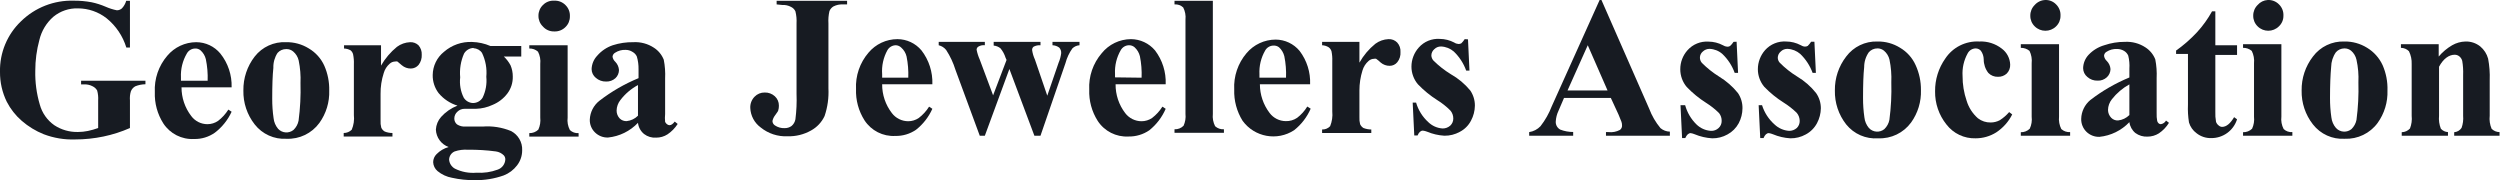
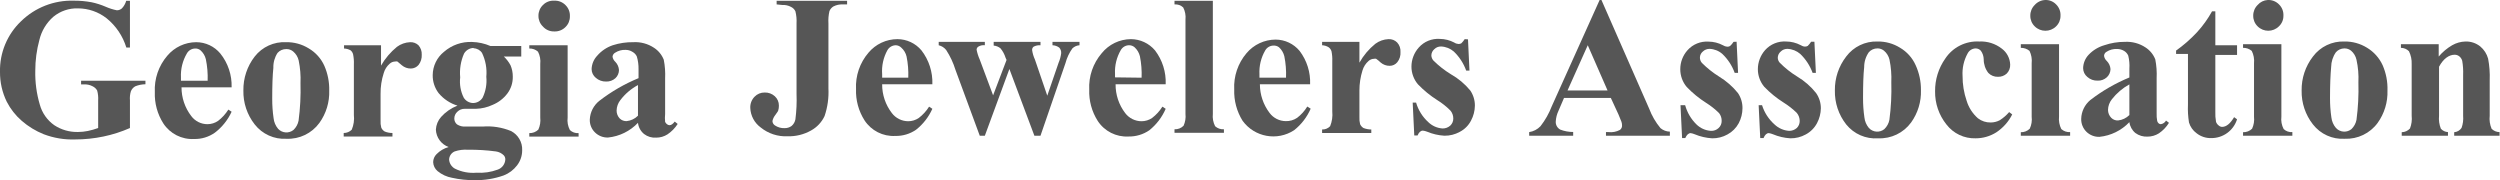
<svg xmlns="http://www.w3.org/2000/svg" viewBox="0 0 221.05 15.87">
  <defs>
-     <style>.cls-1{fill:#171b22;}</style>
+     <style>.cls-1{fill:#565656;}</style>
  </defs>
  <g id="Layer_2" data-name="Layer 2">
    <g id="Layer_1-2" data-name="Layer 1">
      <path class="cls-1" d="M11.49.07V4.2h-.32A5.33,5.33,0,0,0,9.43,1.62,4.12,4.12,0,0,0,6.9.74a3.27,3.27,0,0,0-2.18.74A3.93,3.93,0,0,0,3.48,3.54a10.29,10.29,0,0,0-.36,2.71,9.77,9.77,0,0,0,.4,3A3.28,3.28,0,0,0,4.8,11.07a3.65,3.65,0,0,0,2.1.6,4.43,4.43,0,0,0,.87-.09,6.59,6.59,0,0,0,.91-.26V8.88A2.68,2.68,0,0,0,8.59,8a.91.91,0,0,0-.4-.37,1.47,1.47,0,0,0-.72-.17h-.3V7.14h5.69v.31a2.48,2.48,0,0,0-.9.18.87.87,0,0,0-.39.45,2.17,2.17,0,0,0-.08.8v2.44a11.82,11.82,0,0,1-2.34.75,12.24,12.24,0,0,1-2.52.26,7.1,7.1,0,0,1-2.76-.46,6.84,6.84,0,0,1-1.95-1.19A5.63,5.63,0,0,1,.6,9,5.89,5.89,0,0,1,0,6.35,6,6,0,0,1,1.86,1.88,6.39,6.39,0,0,1,6.53.06,8.25,8.25,0,0,1,8.1.2,6.61,6.61,0,0,1,9.33.59a4.81,4.81,0,0,0,1,.32.67.67,0,0,0,.45-.17,1.61,1.61,0,0,0,.38-.67Z" />
      <path class="cls-1" d="M20.48,7.72H16.05a4.15,4.15,0,0,0,.86,2.54,1.78,1.78,0,0,0,1.43.72,1.66,1.66,0,0,0,.94-.29,3.78,3.78,0,0,0,.91-1l.29.19A4.89,4.89,0,0,1,19,11.73a3.06,3.06,0,0,1-1.84.56,3.05,3.05,0,0,1-2.72-1.38,4.82,4.82,0,0,1-.75-2.76,4.59,4.59,0,0,1,1.1-3.22,3.36,3.36,0,0,1,2.56-1.2,2.78,2.78,0,0,1,2.13,1A4.55,4.55,0,0,1,20.48,7.72Zm-2.12-.58a8,8,0,0,0-.16-1.91,1.52,1.52,0,0,0-.47-.78.68.68,0,0,0-.48-.16.85.85,0,0,0-.73.44A3.81,3.81,0,0,0,16,6.84v.3Z" />
      <path class="cls-1" d="M25.3,3.73a3.68,3.68,0,0,1,2,.55,3.39,3.39,0,0,1,1.38,1.54A5.17,5.17,0,0,1,29.11,8a4.64,4.64,0,0,1-.87,2.87,3.42,3.42,0,0,1-2.91,1.4A3.32,3.32,0,0,1,22.52,11a4.69,4.69,0,0,1-1-3,4.78,4.78,0,0,1,1-3A3.31,3.31,0,0,1,25.3,3.73Zm0,.61a1,1,0,0,0-.76.34A2.28,2.28,0,0,0,24.17,6c-.07.65-.1,1.56-.1,2.73a11.61,11.61,0,0,0,.12,1.72,1.74,1.74,0,0,0,.4.94,1,1,0,0,0,1.36.1,1.53,1.53,0,0,0,.45-.82,20.69,20.69,0,0,0,.17-3.32,8.13,8.13,0,0,0-.16-2,1.47,1.47,0,0,0-.49-.8A.9.9,0,0,0,25.34,4.34Z" />
      <path class="cls-1" d="M33.69,4V5.8A6,6,0,0,1,35.1,4.14a2.1,2.1,0,0,1,1.16-.41A1,1,0,0,1,37,4a1.17,1.17,0,0,1,.29.84,1.35,1.35,0,0,1-.28.9.9.9,0,0,1-.68.32,1.21,1.21,0,0,1-.8-.29,5.06,5.06,0,0,0-.39-.33.35.35,0,0,0-.2,0,.72.72,0,0,0-.48.19,1.71,1.71,0,0,0-.53.83,5.74,5.74,0,0,0-.28,1.85v2.34a2,2,0,0,0,.06.63.71.71,0,0,0,.31.35,1.83,1.83,0,0,0,.68.13v.31H30.39v-.31a1,1,0,0,0,.71-.29,2.59,2.59,0,0,0,.19-1.3V5.68a3.65,3.65,0,0,0-.07-.88A.68.68,0,0,0,31,4.45a1.27,1.27,0,0,0-.58-.16V4Z" />
      <path class="cls-1" d="M43.37,4.07h2.72V5H44.55a3,3,0,0,1,.59.77,2.48,2.48,0,0,1,.2,1,2.4,2.4,0,0,1-.48,1.5,3.13,3.13,0,0,1-1.3,1,3.71,3.71,0,0,1-1.47.35l-1,0a.89.89,0,0,0-.65.26.8.8,0,0,0-.27.6.66.66,0,0,0,.24.52,1.23,1.23,0,0,0,.77.19h1.5a5.48,5.48,0,0,1,2.49.39,1.82,1.82,0,0,1,1,1.71,2.16,2.16,0,0,1-.45,1.33,2.71,2.71,0,0,1-1.18.89,7.29,7.29,0,0,1-2.57.42,8.81,8.81,0,0,1-2-.21,2.78,2.78,0,0,1-1.28-.59,1.09,1.09,0,0,1-.39-.79,1,1,0,0,1,.3-.71A2.38,2.38,0,0,1,39.67,13a1.71,1.71,0,0,1-1.13-1.54A1.84,1.84,0,0,1,39,10.34a3.79,3.79,0,0,1,1.45-1,3.5,3.5,0,0,1-1.67-1.11,2.56,2.56,0,0,1-.52-1.6,2.66,2.66,0,0,1,1-2.05,3.56,3.56,0,0,1,2.48-.87A4.4,4.4,0,0,1,43.37,4.07Zm-2,9.17a2.94,2.94,0,0,0-1.17.15.81.81,0,0,0-.49.73,1,1,0,0,0,.51.79,3.58,3.58,0,0,0,1.92.36A4.47,4.47,0,0,0,44,15a1,1,0,0,0,.68-.9.52.52,0,0,0-.13-.36,1.22,1.22,0,0,0-.7-.35A17,17,0,0,0,41.37,13.24Zm.51-9a1,1,0,0,0-.85.5,4.23,4.23,0,0,0-.34,2.1A3.19,3.19,0,0,0,41,8.63a1,1,0,0,0,.81.48,1,1,0,0,0,.86-.47A3.45,3.45,0,0,0,43,6.79a4,4,0,0,0-.38-2.11A.91.91,0,0,0,41.88,4.27Z" />
      <path class="cls-1" d="M50.19,4v6.4a1.87,1.87,0,0,0,.2,1.1,1,1,0,0,0,.77.27v.31H46.8v-.31a1.09,1.09,0,0,0,.8-.31,2,2,0,0,0,.17-1.06V5.66a1.91,1.91,0,0,0-.2-1.09,1.09,1.09,0,0,0-.77-.28V4ZM49,.06a1.3,1.3,0,0,1,1,.39,1.3,1.3,0,0,1,.39,1,1.28,1.28,0,0,1-.39.94,1.31,1.31,0,0,1-1,.39A1.28,1.28,0,0,1,48,2.34a1.28,1.28,0,0,1-.39-.94A1.3,1.3,0,0,1,48,.45,1.28,1.28,0,0,1,49,.06Z" />
      <path class="cls-1" d="M56.41,10.86a4.24,4.24,0,0,1-2.65,1.3,1.57,1.57,0,0,1-1.15-.45,1.51,1.51,0,0,1-.46-1.14A2.23,2.23,0,0,1,53,8.91a15.12,15.12,0,0,1,3.46-2V6.13A3.77,3.77,0,0,0,56.31,5a.87.87,0,0,0-.38-.41,1.1,1.1,0,0,0-.62-.18,1.56,1.56,0,0,0-.92.25.44.44,0,0,0-.23.36.79.79,0,0,0,.25.45,1.15,1.15,0,0,1,.32.72,1,1,0,0,1-.31.72,1.16,1.16,0,0,1-.83.3,1.32,1.32,0,0,1-.91-.33,1,1,0,0,1-.37-.77,1.81,1.81,0,0,1,.5-1.19A3.15,3.15,0,0,1,54.18,4,5.66,5.66,0,0,1,56,3.73a3,3,0,0,1,1.82.49,2.23,2.23,0,0,1,.87,1.06,6.88,6.88,0,0,1,.12,1.66v3.14a3.33,3.33,0,0,0,0,.7A.54.54,0,0,0,59,11a.37.37,0,0,0,.2.07c.15,0,.3-.11.46-.32l.26.21a3.16,3.16,0,0,1-.9.92,1.84,1.84,0,0,1-1,.29,1.57,1.57,0,0,1-1.07-.32A1.48,1.48,0,0,1,56.41,10.86Zm0-.63V7.52a4.85,4.85,0,0,0-1.55,1.32,1.55,1.55,0,0,0-.34.94,1,1,0,0,0,.28.7.82.82,0,0,0,.61.23A1.66,1.66,0,0,0,56.41,10.23Z" />
      <path class="cls-1" d="M68.67.39V.07H74.9V.39h-.38a1.62,1.62,0,0,0-.83.18.85.85,0,0,0-.35.41,3.76,3.76,0,0,0-.09,1.09V7.81a6.61,6.61,0,0,1-.34,2.45,2.82,2.82,0,0,1-1.2,1.28,4,4,0,0,1-2.07.51,3.52,3.52,0,0,1-2.38-.78,2.25,2.25,0,0,1-.92-1.72,1.33,1.33,0,0,1,.38-1,1.21,1.21,0,0,1,.9-.37,1.27,1.27,0,0,1,.89.33,1.1,1.1,0,0,1,.36.83,1.4,1.4,0,0,1-.06.43c0,.05-.12.2-.28.43a1.23,1.23,0,0,0-.23.5.47.47,0,0,0,.22.39,1.43,1.43,0,0,0,.86.24,1,1,0,0,0,.61-.19,1,1,0,0,0,.34-.59,13.37,13.37,0,0,0,.1-2.24V2.07A3.53,3.53,0,0,0,70.33,1a.81.81,0,0,0-.39-.39,1.46,1.46,0,0,0-.78-.17Z" />
      <path class="cls-1" d="M82.44,7.45H78A4.13,4.13,0,0,0,78.86,10a1.82,1.82,0,0,0,1.44.72,1.66,1.66,0,0,0,.94-.29,3.78,3.78,0,0,0,.91-1l.29.19A4.93,4.93,0,0,1,81,11.47a3.12,3.12,0,0,1-1.84.55,3.05,3.05,0,0,1-2.72-1.38,4.82,4.82,0,0,1-.75-2.76,4.59,4.59,0,0,1,1.1-3.22,3.35,3.35,0,0,1,2.56-1.2,2.78,2.78,0,0,1,2.13,1A4.63,4.63,0,0,1,82.44,7.45Zm-2.13-.58A7.94,7.94,0,0,0,80.16,5a1.51,1.51,0,0,0-.47-.79A.73.73,0,0,0,79.21,4a.87.87,0,0,0-.74.43A3.81,3.81,0,0,0,78,6.57v.3Z" />
      <path class="cls-1" d="M91.46,12,89.25,6.1,87.08,12h-.45L84.48,6.17a7,7,0,0,0-.82-1.75A1.21,1.21,0,0,0,83,4V3.7h4.08V4a.89.89,0,0,0-.57.12.33.33,0,0,0-.16.27,4,4,0,0,0,.28.88l1.18,3.16L89,5.3l-.09-.2a2.41,2.41,0,0,0-.45-.83,1.11,1.11,0,0,0-.6-.24V3.7H92V4a1.13,1.13,0,0,0-.61.13.35.35,0,0,0-.13.3,3.05,3.05,0,0,0,.25.84L92.6,8.46l1-2.91a3.13,3.13,0,0,0,.23-.84.67.67,0,0,0-.17-.5A1.07,1.07,0,0,0,93.06,4V3.7h2.39V4a1,1,0,0,0-.63.28,4,4,0,0,0-.61,1.3L92,12Z" />
      <path class="cls-1" d="M103.07,7.45H98.64A4.13,4.13,0,0,0,99.49,10a1.82,1.82,0,0,0,1.44.72,1.66,1.66,0,0,0,.94-.29,3.78,3.78,0,0,0,.91-1l.29.19a4.93,4.93,0,0,1-1.45,1.9,3.14,3.14,0,0,1-1.84.55,3.05,3.05,0,0,1-2.72-1.38,4.82,4.82,0,0,1-.75-2.76,4.59,4.59,0,0,1,1.1-3.22A3.35,3.35,0,0,1,100,3.46a2.81,2.81,0,0,1,2.13,1A4.63,4.63,0,0,1,103.07,7.45Zm-2.13-.58a7.94,7.94,0,0,0-.15-1.9,1.58,1.58,0,0,0-.47-.79A.73.73,0,0,0,99.84,4a.85.85,0,0,0-.74.43,3.81,3.81,0,0,0-.51,2.11v.3Z" />
      <path class="cls-1" d="M107.24.07v10a1.94,1.94,0,0,0,.2,1.09,1.05,1.05,0,0,0,.78.27v.31h-4.37v-.31a1.05,1.05,0,0,0,.8-.31,2,2,0,0,0,.17-1.05V1.74a1.92,1.92,0,0,0-.2-1.08,1,1,0,0,0-.77-.27V.07Z" />
      <path class="cls-1" d="M115.84,7.45H111.4a4.19,4.19,0,0,0,.86,2.54,1.8,1.8,0,0,0,1.43.72,1.69,1.69,0,0,0,1-.29,3.61,3.61,0,0,0,.9-1l.3.19a4.94,4.94,0,0,1-1.46,1.9,3.36,3.36,0,0,1-4.56-.83,4.9,4.9,0,0,1-.74-2.76,4.59,4.59,0,0,1,1.09-3.22,3.38,3.38,0,0,1,2.57-1.2,2.77,2.77,0,0,1,2.12,1A4.57,4.57,0,0,1,115.84,7.45Zm-2.13-.58a7.94,7.94,0,0,0-.15-1.9,1.58,1.58,0,0,0-.47-.79.73.73,0,0,0-.48-.15.85.85,0,0,0-.74.43,3.81,3.81,0,0,0-.51,2.11v.3Z" />
      <path class="cls-1" d="M120.2,3.7V5.54a5.78,5.78,0,0,1,1.41-1.67,2.1,2.1,0,0,1,1.16-.41,1,1,0,0,1,.77.3,1.13,1.13,0,0,1,.29.84,1.29,1.29,0,0,1-.28.9.86.86,0,0,1-.67.32,1.21,1.21,0,0,1-.8-.29,3.2,3.2,0,0,0-.4-.33.3.3,0,0,0-.19,0,.72.72,0,0,0-.48.19,1.78,1.78,0,0,0-.54.84A5.92,5.92,0,0,0,120.2,8v2.35a2.07,2.07,0,0,0,.06.63.77.77,0,0,0,.3.34,2,2,0,0,0,.69.13v.31H116.9v-.31a.93.93,0,0,0,.71-.29,2.71,2.71,0,0,0,.19-1.3V5.41a3.65,3.65,0,0,0-.07-.88.68.68,0,0,0-.25-.35A1.2,1.2,0,0,0,116.9,4V3.7Z" />
      <path class="cls-1" d="M129.8,3.48l.13,2.76h-.29a4.4,4.4,0,0,0-1.09-1.68,1.84,1.84,0,0,0-1.13-.45.81.81,0,0,0-.6.24.74.74,0,0,0-.26.55.72.72,0,0,0,.18.45,8.43,8.43,0,0,0,1.54,1.21A6.13,6.13,0,0,1,130,8a2.35,2.35,0,0,1,.41,1.34,2.88,2.88,0,0,1-.34,1.32,2.3,2.3,0,0,1-1,1,2.72,2.72,0,0,1-1.36.34,4.71,4.71,0,0,1-1.54-.36,1.37,1.37,0,0,0-.36-.09c-.19,0-.35.14-.47.43h-.29l-.14-2.91h.3a3.74,3.74,0,0,0,1.07,1.72,2,2,0,0,0,1.28.57,1,1,0,0,0,.68-.26.84.84,0,0,0,.26-.62,1.07,1.07,0,0,0-.26-.71,6.27,6.27,0,0,0-1.16-.92,9.21,9.21,0,0,1-1.71-1.4,2.42,2.42,0,0,1-.57-1.56,2.54,2.54,0,0,1,.65-1.69,2.27,2.27,0,0,1,1.86-.76,2.78,2.78,0,0,1,1.27.32.78.78,0,0,0,.38.13.49.49,0,0,0,.25-.06,2.18,2.18,0,0,0,.3-.37Z" />
      <path class="cls-1" d="M142.43,8.66h-4.14L137.8,9.8a2.54,2.54,0,0,0-.24.94.76.76,0,0,0,.4.72,3.13,3.13,0,0,0,1.14.21V12h-3.89v-.32a1.73,1.73,0,0,0,1-.52,6.88,6.88,0,0,0,1-1.77L141.44,0h.16l4.22,9.61a6,6,0,0,0,1,1.72,1.34,1.34,0,0,0,.83.31V12H142v-.32h.23a1.73,1.73,0,0,0,1-.19.45.45,0,0,0,.19-.4.93.93,0,0,0-.05-.32s-.1-.26-.26-.64ZM142.14,8l-1.75-4L138.6,8Z" />
      <path class="cls-1" d="M153.55,3.69l.13,2.75h-.3a4.32,4.32,0,0,0-1.09-1.67,1.81,1.81,0,0,0-1.13-.45.85.85,0,0,0-.6.24.7.7,0,0,0-.08,1A8.52,8.52,0,0,0,152,6.77a6.46,6.46,0,0,1,1.67,1.46,2.34,2.34,0,0,1,.4,1.34,2.87,2.87,0,0,1-.33,1.32,2.44,2.44,0,0,1-1,1,2.68,2.68,0,0,1-1.35.34,4.76,4.76,0,0,1-1.55-.36,1.51,1.51,0,0,0-.35-.1c-.19,0-.35.15-.48.44h-.28l-.14-2.91H149A3.78,3.78,0,0,0,150,11a2,2,0,0,0,1.28.57.92.92,0,0,0,.68-.25.83.83,0,0,0,.27-.62A1.08,1.08,0,0,0,152,10a6.64,6.64,0,0,0-1.15-.91,9.21,9.21,0,0,1-1.71-1.4,2.42,2.42,0,0,1-.57-1.56,2.51,2.51,0,0,1,.64-1.69,2.29,2.29,0,0,1,1.86-.76,2.75,2.75,0,0,1,1.27.32.81.81,0,0,0,.38.13.44.44,0,0,0,.25-.06,1.72,1.72,0,0,0,.31-.37Z" />
      <path class="cls-1" d="M160.43,3.69l.13,2.75h-.29a4.43,4.43,0,0,0-1.09-1.67,1.84,1.84,0,0,0-1.13-.45.81.81,0,0,0-.6.24.72.72,0,0,0-.26.55.68.68,0,0,0,.18.44,8.31,8.31,0,0,0,1.54,1.22,6.13,6.13,0,0,1,1.67,1.46A2.35,2.35,0,0,1,161,9.57a2.88,2.88,0,0,1-.34,1.32,2.41,2.41,0,0,1-1,1,2.72,2.72,0,0,1-1.36.34,4.71,4.71,0,0,1-1.54-.36,1.55,1.55,0,0,0-.36-.1c-.19,0-.35.15-.47.44h-.29l-.14-2.91h.3A3.77,3.77,0,0,0,156.9,11a2.07,2.07,0,0,0,1.29.57,1,1,0,0,0,.68-.25.85.85,0,0,0,.26-.62,1.12,1.12,0,0,0-.26-.72,6.84,6.84,0,0,0-1.16-.91A9.21,9.21,0,0,1,156,7.68a2.42,2.42,0,0,1-.57-1.56,2.56,2.56,0,0,1,.64-1.69,2.3,2.3,0,0,1,1.87-.76,2.78,2.78,0,0,1,1.27.32.78.78,0,0,0,.38.13.49.49,0,0,0,.25-.06,2.18,2.18,0,0,0,.3-.37Z" />
      <path class="cls-1" d="M166,3.67a3.65,3.65,0,0,1,2,.55,3.39,3.39,0,0,1,1.38,1.54,5.17,5.17,0,0,1,.47,2.2,4.64,4.64,0,0,1-.87,2.87,3.42,3.42,0,0,1-2.91,1.4A3.32,3.32,0,0,1,163.24,11a4.69,4.69,0,0,1-1-3,4.78,4.78,0,0,1,1-3A3.31,3.31,0,0,1,166,3.67Zm0,.61a1,1,0,0,0-.76.34,2.28,2.28,0,0,0-.41,1.31c-.07.65-.1,1.56-.1,2.73a11.61,11.61,0,0,0,.12,1.72,1.74,1.74,0,0,0,.4.94,1,1,0,0,0,1.36.1,1.53,1.53,0,0,0,.45-.82,20.69,20.69,0,0,0,.17-3.32,8.13,8.13,0,0,0-.16-2,1.47,1.47,0,0,0-.49-.8A.9.9,0,0,0,166.06,4.28Z" />
      <path class="cls-1" d="M177.65,9.91l.27.21a4.11,4.11,0,0,1-1.42,1.59,3.41,3.41,0,0,1-1.81.52A3.13,3.13,0,0,1,172.1,11a4.58,4.58,0,0,1-1-2.92A4.93,4.93,0,0,1,172,5.18,3.38,3.38,0,0,1,175,3.67a3,3,0,0,1,2,.63,1.84,1.84,0,0,1,.74,1.41,1.06,1.06,0,0,1-.3.79,1.09,1.09,0,0,1-.78.29,1.13,1.13,0,0,1-.85-.34,1.93,1.93,0,0,1-.41-1.2,1.33,1.33,0,0,0-.25-.76.62.62,0,0,0-.46-.21.82.82,0,0,0-.71.44,3.66,3.66,0,0,0-.45,2,6.66,6.66,0,0,0,.36,2.19,3.36,3.36,0,0,0,1,1.55,1.78,1.78,0,0,0,1.13.37,1.72,1.72,0,0,0,.8-.2A3.74,3.74,0,0,0,177.65,9.91Z" />
      <path class="cls-1" d="M182.06,3.91v6.4a2,2,0,0,0,.2,1.1,1.05,1.05,0,0,0,.78.27V12h-4.36v-.31a1.07,1.07,0,0,0,.79-.31,1.93,1.93,0,0,0,.17-1.06V5.6a2,2,0,0,0-.19-1.1,1.16,1.16,0,0,0-.77-.27V3.91ZM180.86,0a1.26,1.26,0,0,1,.94.39,1.3,1.3,0,0,1,.39,1,1.28,1.28,0,0,1-.39.94,1.34,1.34,0,0,1-1.89,0,1.28,1.28,0,0,1-.39-.94,1.3,1.3,0,0,1,.39-.95A1.3,1.3,0,0,1,180.86,0Z" />
      <path class="cls-1" d="M188.28,10.8a4.24,4.24,0,0,1-2.65,1.3,1.58,1.58,0,0,1-1.15-.45,1.55,1.55,0,0,1-.46-1.14,2.23,2.23,0,0,1,.8-1.66,15.12,15.12,0,0,1,3.46-2V6.07a3.77,3.77,0,0,0-.1-1.15.91.91,0,0,0-.37-.42,1.2,1.2,0,0,0-.62-.17,1.57,1.57,0,0,0-.93.25.42.42,0,0,0-.22.36.76.76,0,0,0,.24.45,1.12,1.12,0,0,1,.33.72,1,1,0,0,1-.32.72,1.13,1.13,0,0,1-.82.3,1.29,1.29,0,0,1-.91-.33,1,1,0,0,1-.37-.77,1.78,1.78,0,0,1,.49-1.19A3.09,3.09,0,0,1,186.06,4a5.57,5.57,0,0,1,1.83-.3,3,3,0,0,1,1.81.49,2.23,2.23,0,0,1,.87,1.06,6.88,6.88,0,0,1,.12,1.66V10a3.08,3.08,0,0,0,.05.7.44.44,0,0,0,.13.21.32.32,0,0,0,.19.07.63.63,0,0,0,.46-.32l.26.2a3.07,3.07,0,0,1-.89.93,1.89,1.89,0,0,1-1,.29,1.67,1.67,0,0,1-1.08-.32A1.5,1.5,0,0,1,188.28,10.8Zm0-.63V7.46a5.08,5.08,0,0,0-1.55,1.32,1.55,1.55,0,0,0-.34.94,1,1,0,0,0,.29.7.78.78,0,0,0,.6.23A1.66,1.66,0,0,0,188.28,10.17Z" />
      <path class="cls-1" d="M195.88,1v3h1.92v.86h-1.92v5a4.19,4.19,0,0,0,.06.91.68.68,0,0,0,.23.32.48.48,0,0,0,.3.13c.38,0,.73-.29,1.07-.86l.26.19a2.37,2.37,0,0,1-2.28,1.66,2,2,0,0,1-1.3-.43,1.82,1.82,0,0,1-.67-.95,7.89,7.89,0,0,1-.09-1.59V4.77h-1.05v-.3a12,12,0,0,0,1.85-1.62A9.56,9.56,0,0,0,195.59,1Z" />
      <path class="cls-1" d="M201.72,3.91v6.4a1.89,1.89,0,0,0,.2,1.1,1,1,0,0,0,.77.27V12h-4.36v-.31a1.09,1.09,0,0,0,.8-.31,2,2,0,0,0,.17-1.06V5.6a2,2,0,0,0-.2-1.1,1.13,1.13,0,0,0-.77-.27V3.91ZM200.51,0a1.3,1.3,0,0,1,1,.39,1.3,1.3,0,0,1,.39,1,1.25,1.25,0,0,1-.4.94,1.33,1.33,0,0,1-1.88,0,1.28,1.28,0,0,1-.39-.94,1.3,1.3,0,0,1,.39-.95A1.28,1.28,0,0,1,200.51,0Z" />
      <path class="cls-1" d="M207.29,3.67a3.68,3.68,0,0,1,2,.55,3.51,3.51,0,0,1,1.38,1.54A5.17,5.17,0,0,1,211.1,8a4.64,4.64,0,0,1-.87,2.87,3.44,3.44,0,0,1-2.91,1.4A3.31,3.31,0,0,1,204.51,11a4.7,4.7,0,0,1-1-3,4.79,4.79,0,0,1,1-3A3.31,3.31,0,0,1,207.29,3.67Zm0,.61a1,1,0,0,0-.75.34,2.34,2.34,0,0,0-.42,1.31c-.06.65-.1,1.56-.1,2.73a11.61,11.61,0,0,0,.12,1.72,1.74,1.74,0,0,0,.41.94,1,1,0,0,0,.71.32,1,1,0,0,0,.65-.22,1.53,1.53,0,0,0,.45-.82,20.69,20.69,0,0,0,.17-3.32,7.53,7.53,0,0,0-.17-2,1.46,1.46,0,0,0-.48-.8A.91.91,0,0,0,207.32,4.28Z" />
      <path class="cls-1" d="M215.63,3.91V5a4.55,4.55,0,0,1,1.19-1A2.49,2.49,0,0,1,218,3.67a2,2,0,0,1,1.31.44A2.15,2.15,0,0,1,220,5.19a8.47,8.47,0,0,1,.14,1.89v3.15a2.29,2.29,0,0,0,.17,1.16,1,1,0,0,0,.7.29V12H217v-.31a.85.85,0,0,0,.65-.38,2.49,2.49,0,0,0,.14-1.07V6.63a5.91,5.91,0,0,0-.08-1.25.76.76,0,0,0-.26-.4.64.64,0,0,0-.41-.14c-.5,0-1,.35-1.38,1.06v4.33a2.49,2.49,0,0,0,.16,1.15.9.9,0,0,0,.63.3V12h-4.09v-.31a1,1,0,0,0,.73-.33,2.38,2.38,0,0,0,.15-1.12V5.67A2.34,2.34,0,0,0,213,4.53a1,1,0,0,0-.71-.3V3.91Z" />
    </g>
  </g>
</svg>
